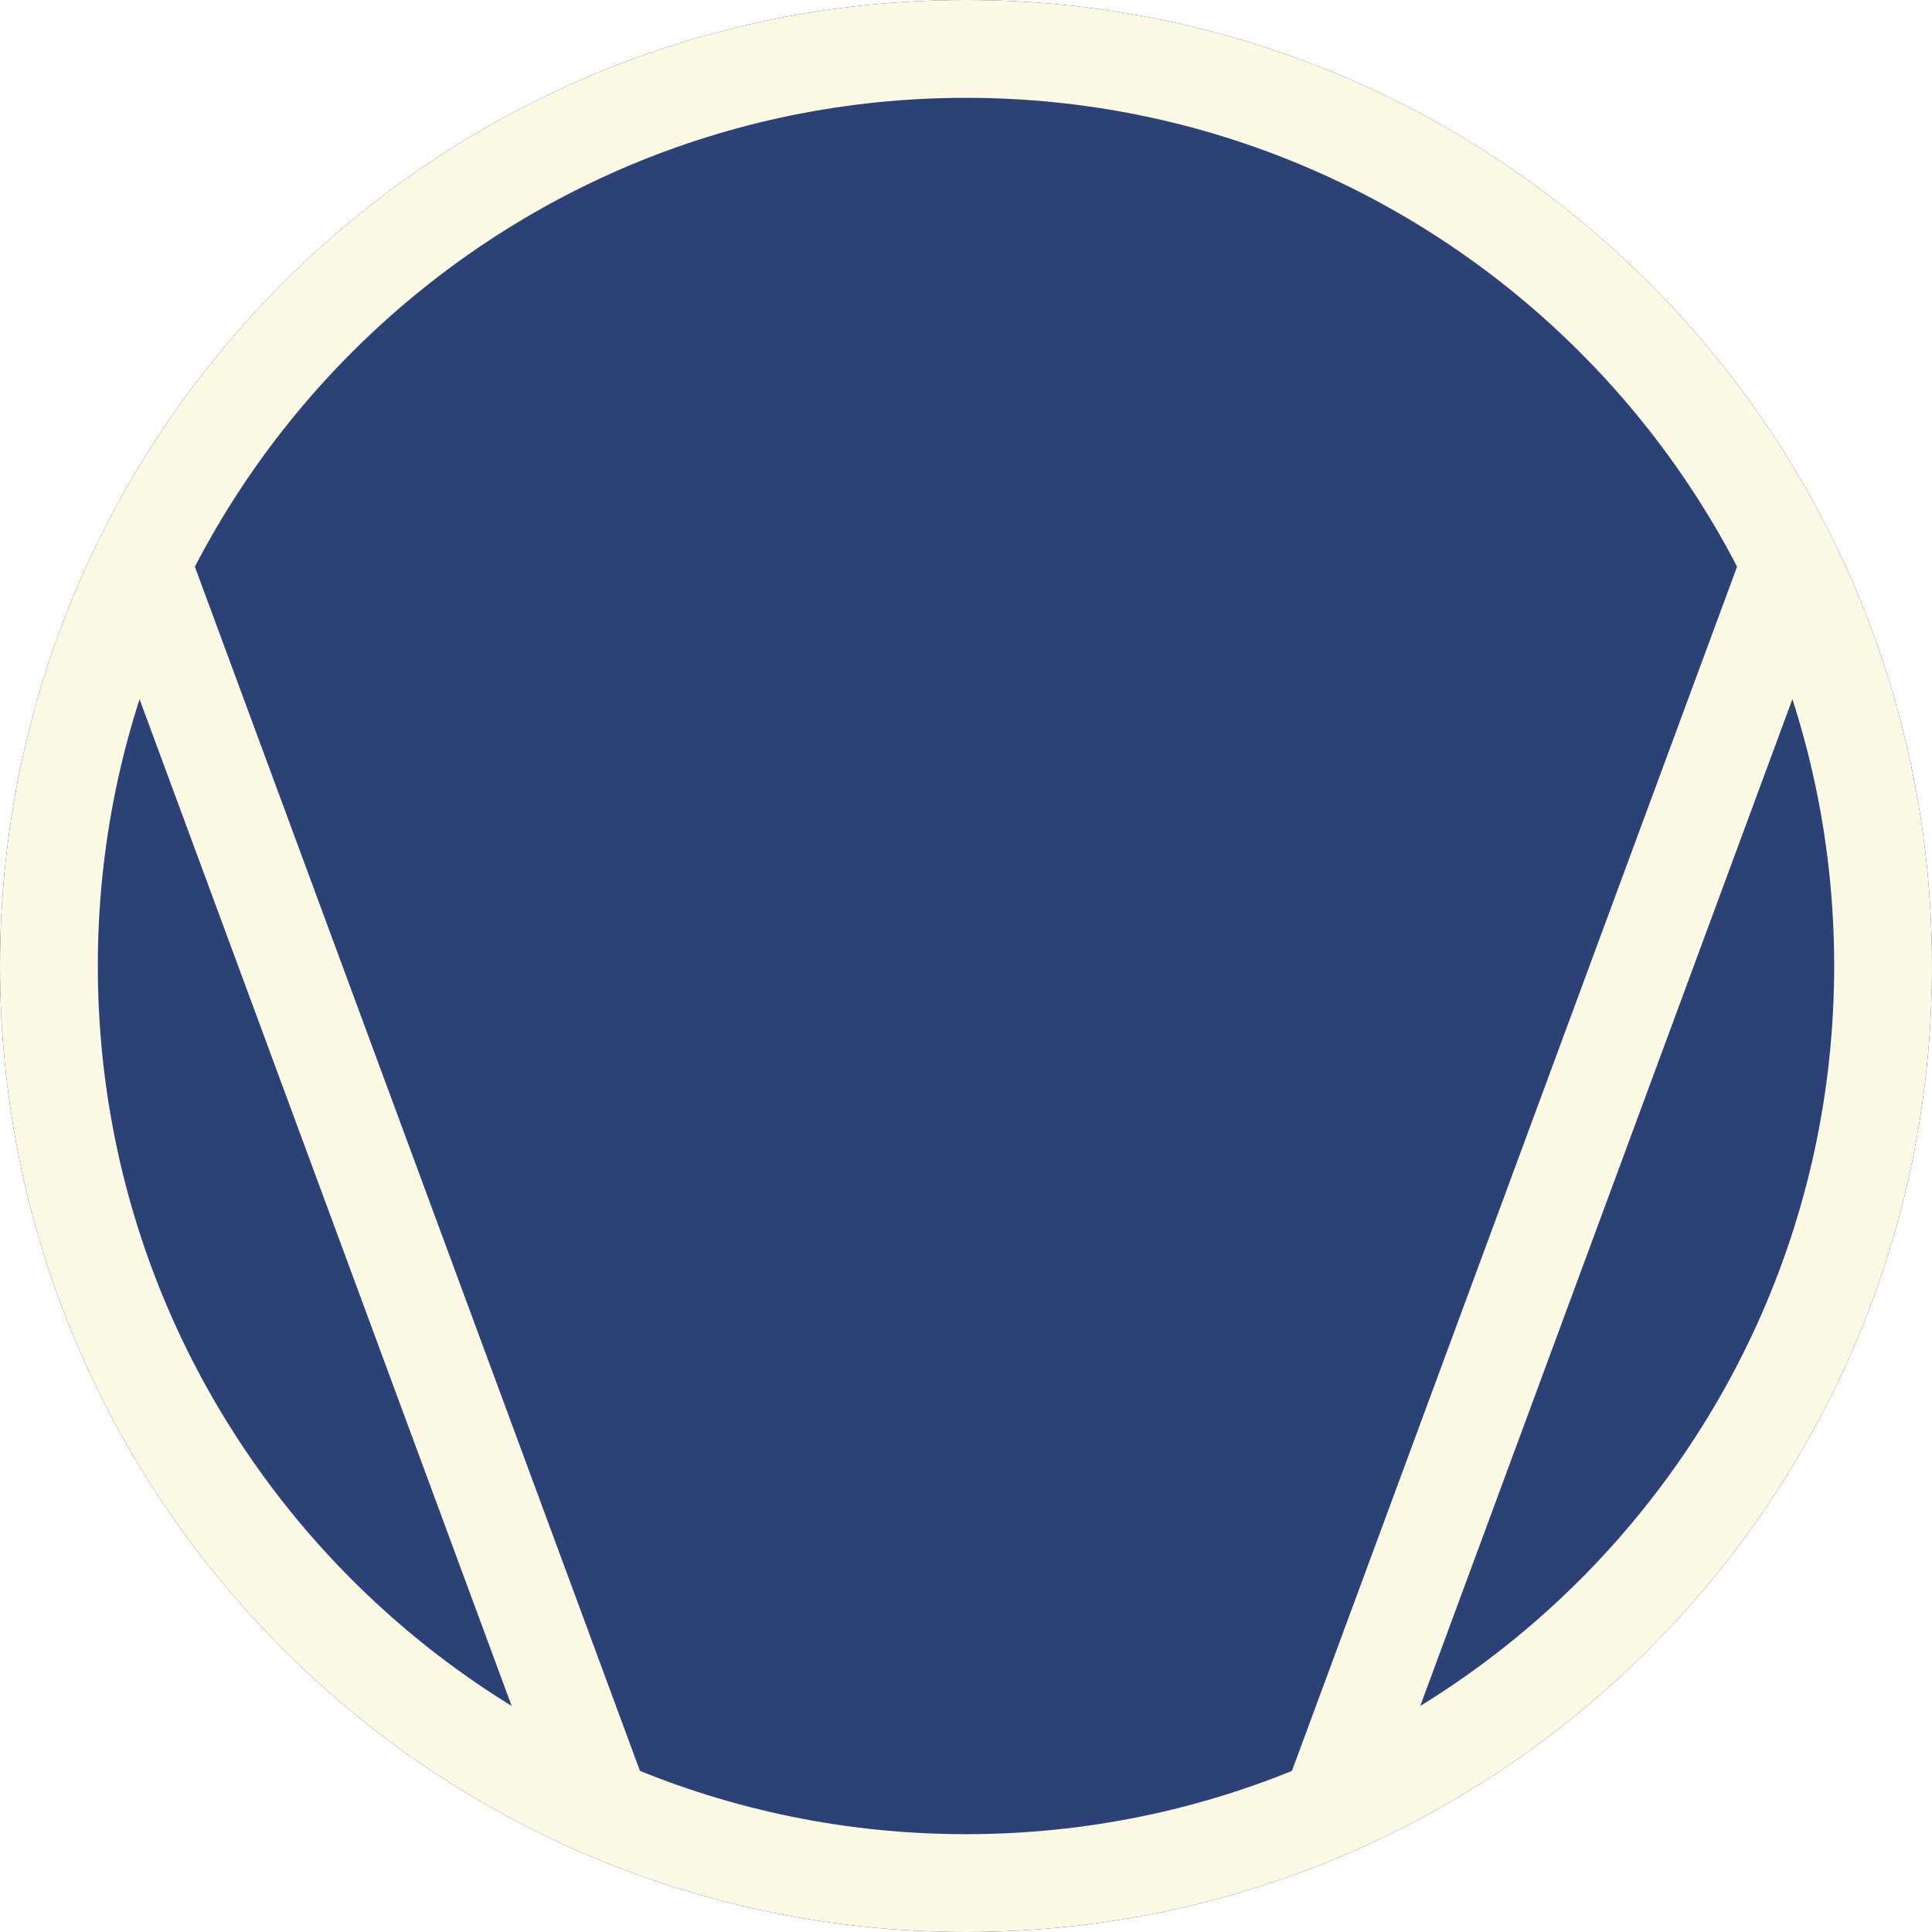
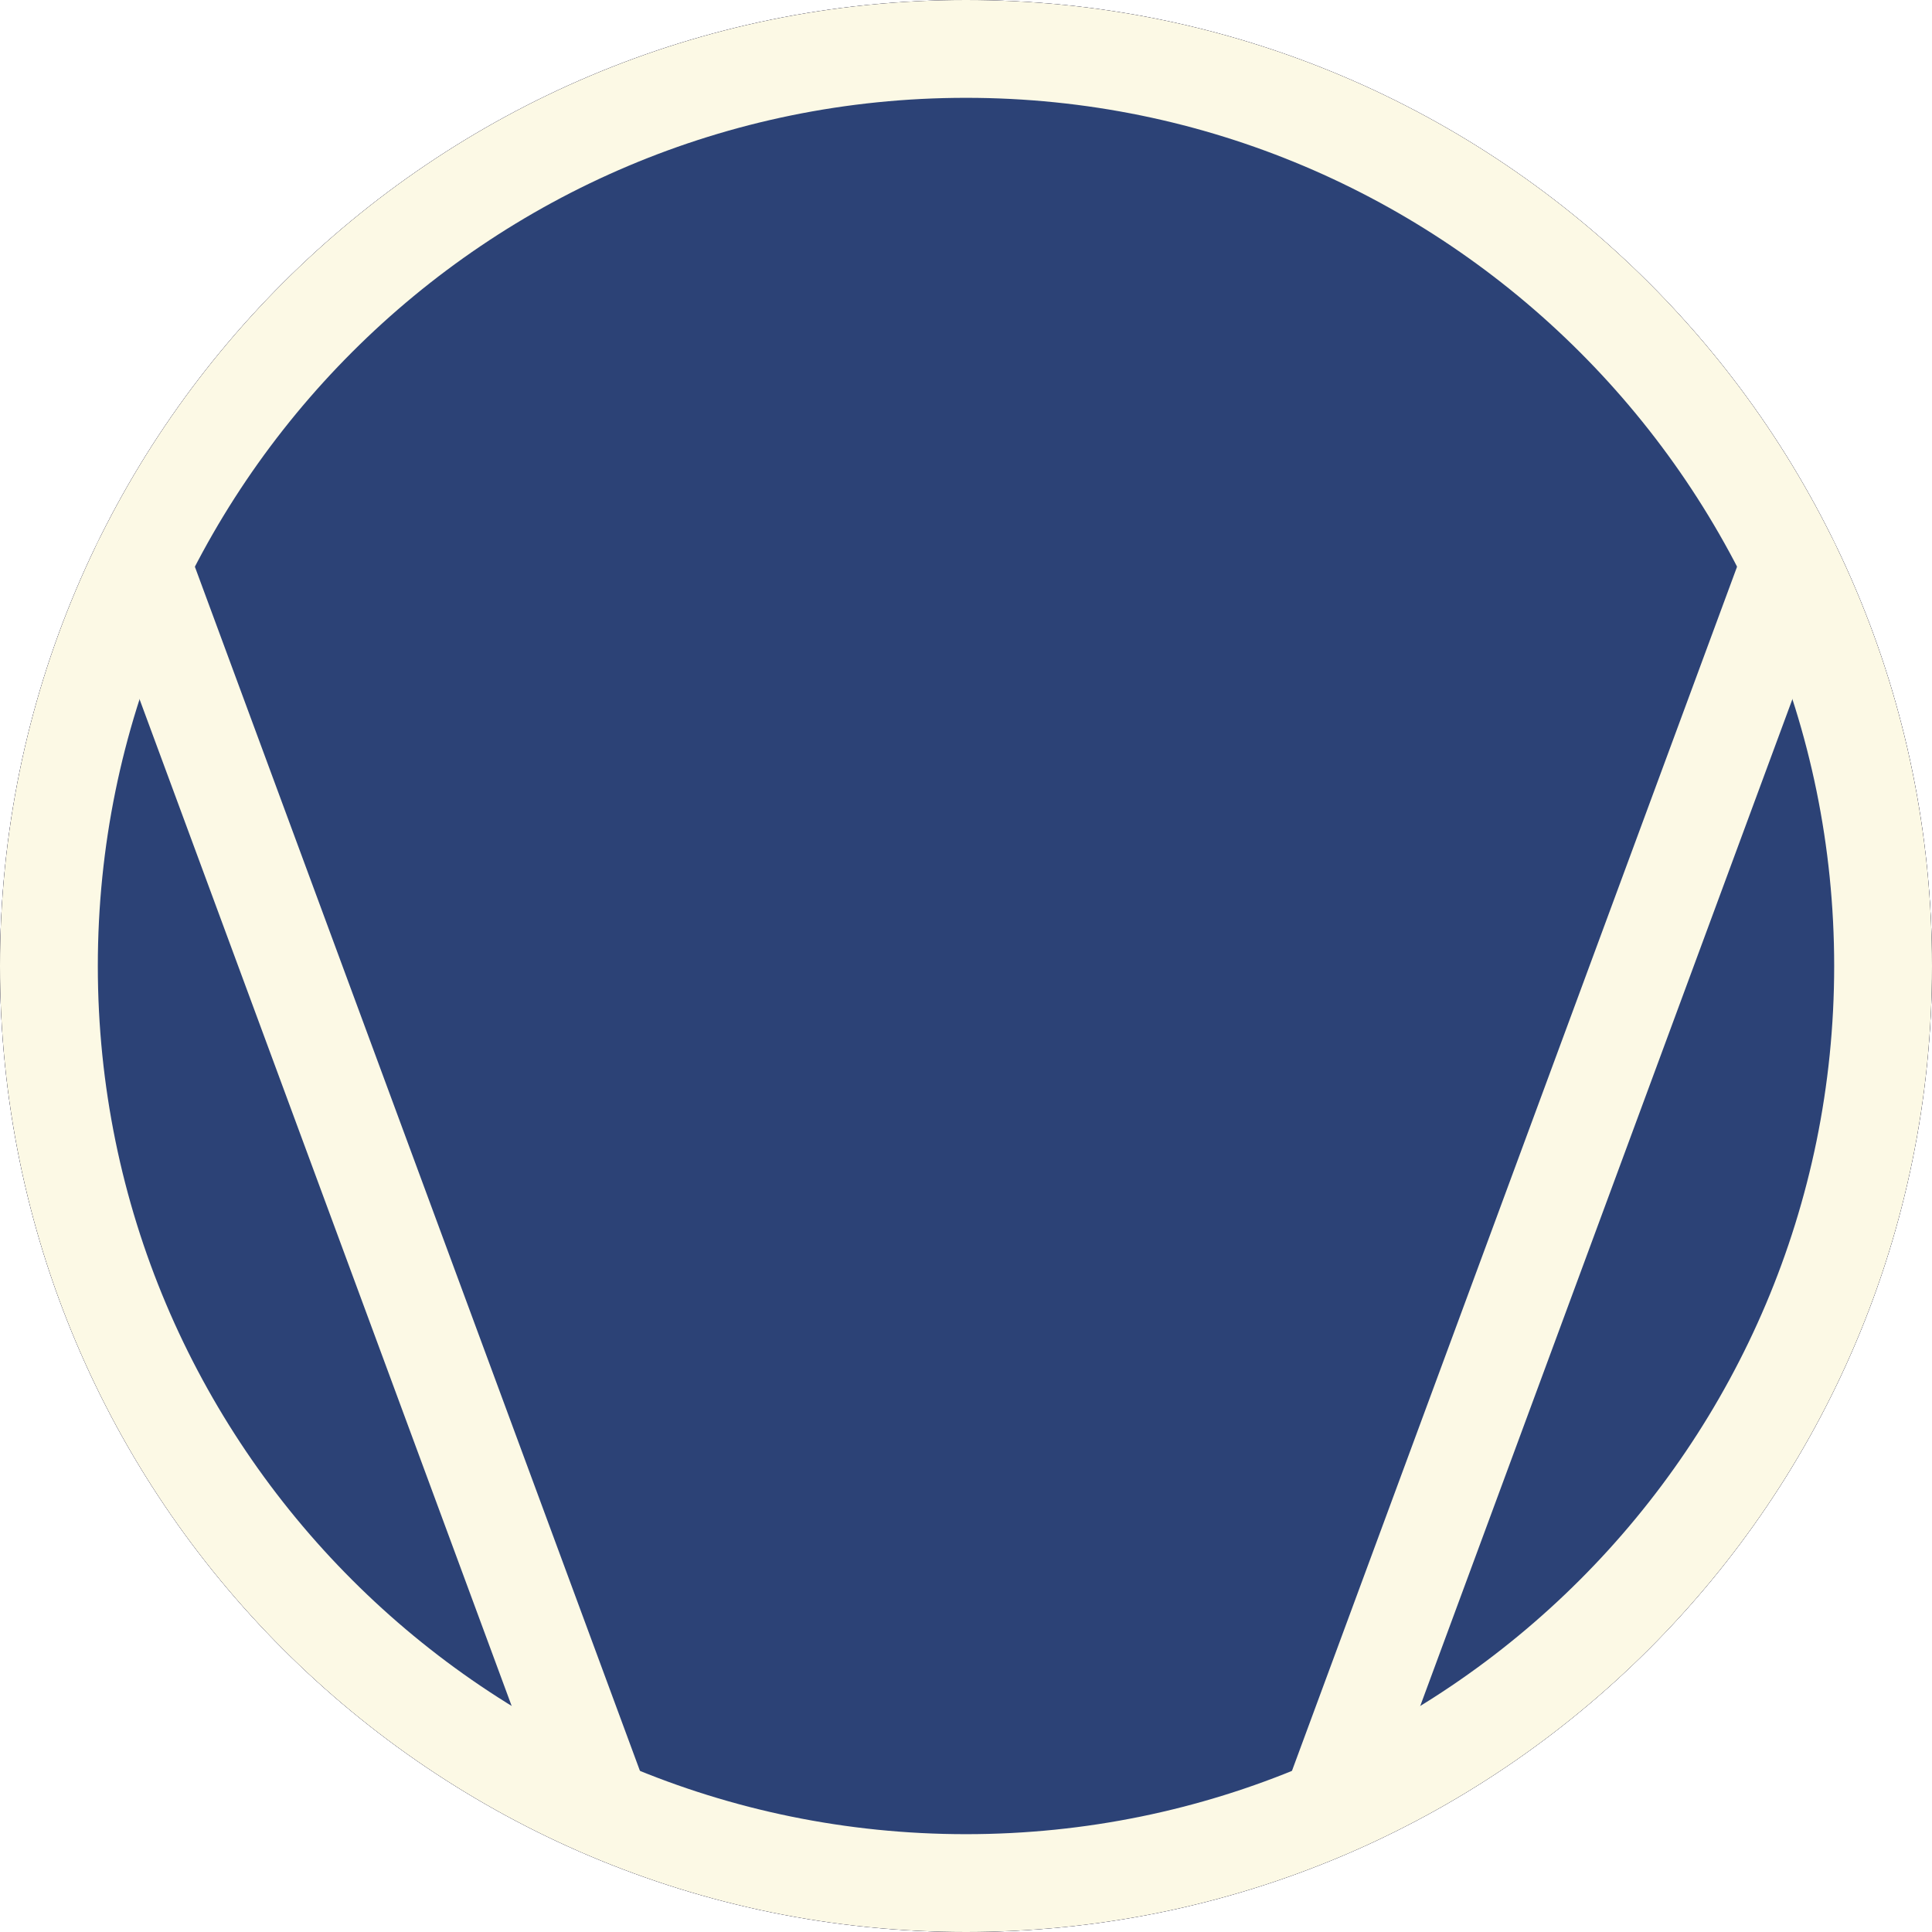
<svg xmlns="http://www.w3.org/2000/svg" version="1.1" id="Layer_1" x="0px" y="0px" width="79px" height="79px" viewBox="0 0 79 79" enable-background="new 0 0 79 79" xml:space="preserve">
-   <g id="off">
-     <path fill="#2C4276" stroke="#111133" stroke-width="4" stroke-miterlimit="10" d="M77,39.5C77,60.211,60.207,77,39.5,77   C18.789,77,2,60.211,2,39.5S18.789,2,39.5,2C60.207,2,77,18.789,77,39.5z" />
-     <line fill="#2C4276" stroke="#111133" stroke-width="4" stroke-linecap="round" stroke-linejoin="round" stroke-miterlimit="10" x1="54.409" y1="73.904" x2="73.204" y2="23.057" />
-     <line fill="#2C4276" stroke="#111133" stroke-width="4" stroke-linecap="round" stroke-linejoin="round" stroke-miterlimit="10" x1="24.587" y1="73.904" x2="5.793" y2="23.057" />
+   <style type="text/css">
+ 	.fault{fill:#EE2958;stroke:#111133;stroke-width:4;stroke-miterlimit:10;stroke-linecap:round;stroke-linejoin:round;stroke-miterlimit:10;}
+ 	.off{fill:#2C4276;stroke:#111133;stroke-width:4;stroke-miterlimit:10;stroke-linecap:round;stroke-linejoin:round;stroke-miterlimit:10;}
+ 	.on{fill:#2C4276;stroke:#FCF9E5;stroke-width:4;stroke-miterlimit:10;stroke-linecap:round;stroke-linejoin:round;stroke-miterlimit:10;}
+ </style>
+   <g id="fault" class="fault">
+     <path d="M77,39.5C77,60.211,60.207,77,39.5,77 C18.789,77,2,60.211,2,39.5S18.789,2,39.5,2C60.207,2,77,18.789,77,39.5z" />
+     <line x1="54.409" y1="73.904" x2="73.204" y2="23.057" />
+     <line x1="24.587" y1="73.904" x2="5.793" y2="23.057" />
  </g>
-   <g id="on">
-     <path fill="#2C4276" stroke="#FCF9E5" stroke-width="4" stroke-miterlimit="10" d="M77,39.5C77,60.211,60.207,77,39.5,77   C18.789,77,2,60.211,2,39.5S18.789,2,39.5,2C60.207,2,77,18.789,77,39.5z" />
-     <line fill="#2C4276" stroke="#FCF9E5" stroke-width="4" stroke-linecap="round" stroke-linejoin="round" stroke-miterlimit="10" x1="54.409" y1="73.904" x2="73.204" y2="23.057" />
-     <line fill="#2C4276" stroke="#FCF9E5" stroke-width="4" stroke-linecap="round" stroke-linejoin="round" stroke-miterlimit="10" x1="24.587" y1="73.904" x2="5.793" y2="23.057" />
+   <g id="off" class="off">
+     <path d="M77,39.5C77,60.211,60.207,77,39.5,77 C18.789,77,2,60.211,2,39.5S18.789,2,39.5,2C60.207,2,77,18.789,77,39.5z" />
+     <line x1="54.409" y1="73.904" x2="73.204" y2="23.057" />
+     <line x1="24.587" y1="73.904" x2="5.793" y2="23.057" />
+   </g>
+   <g id="on" class="on">
+     <path d="M77,39.5C77,60.211,60.207,77,39.5,77 C18.789,77,2,60.211,2,39.5S18.789,2,39.5,2C60.207,2,77,18.789,77,39.5z" />
+     <line x1="54.409" y1="73.904" x2="73.204" y2="23.057" />
+     <line x1="24.587" y1="73.904" x2="5.793" y2="23.057" />
  </g>
</svg>
